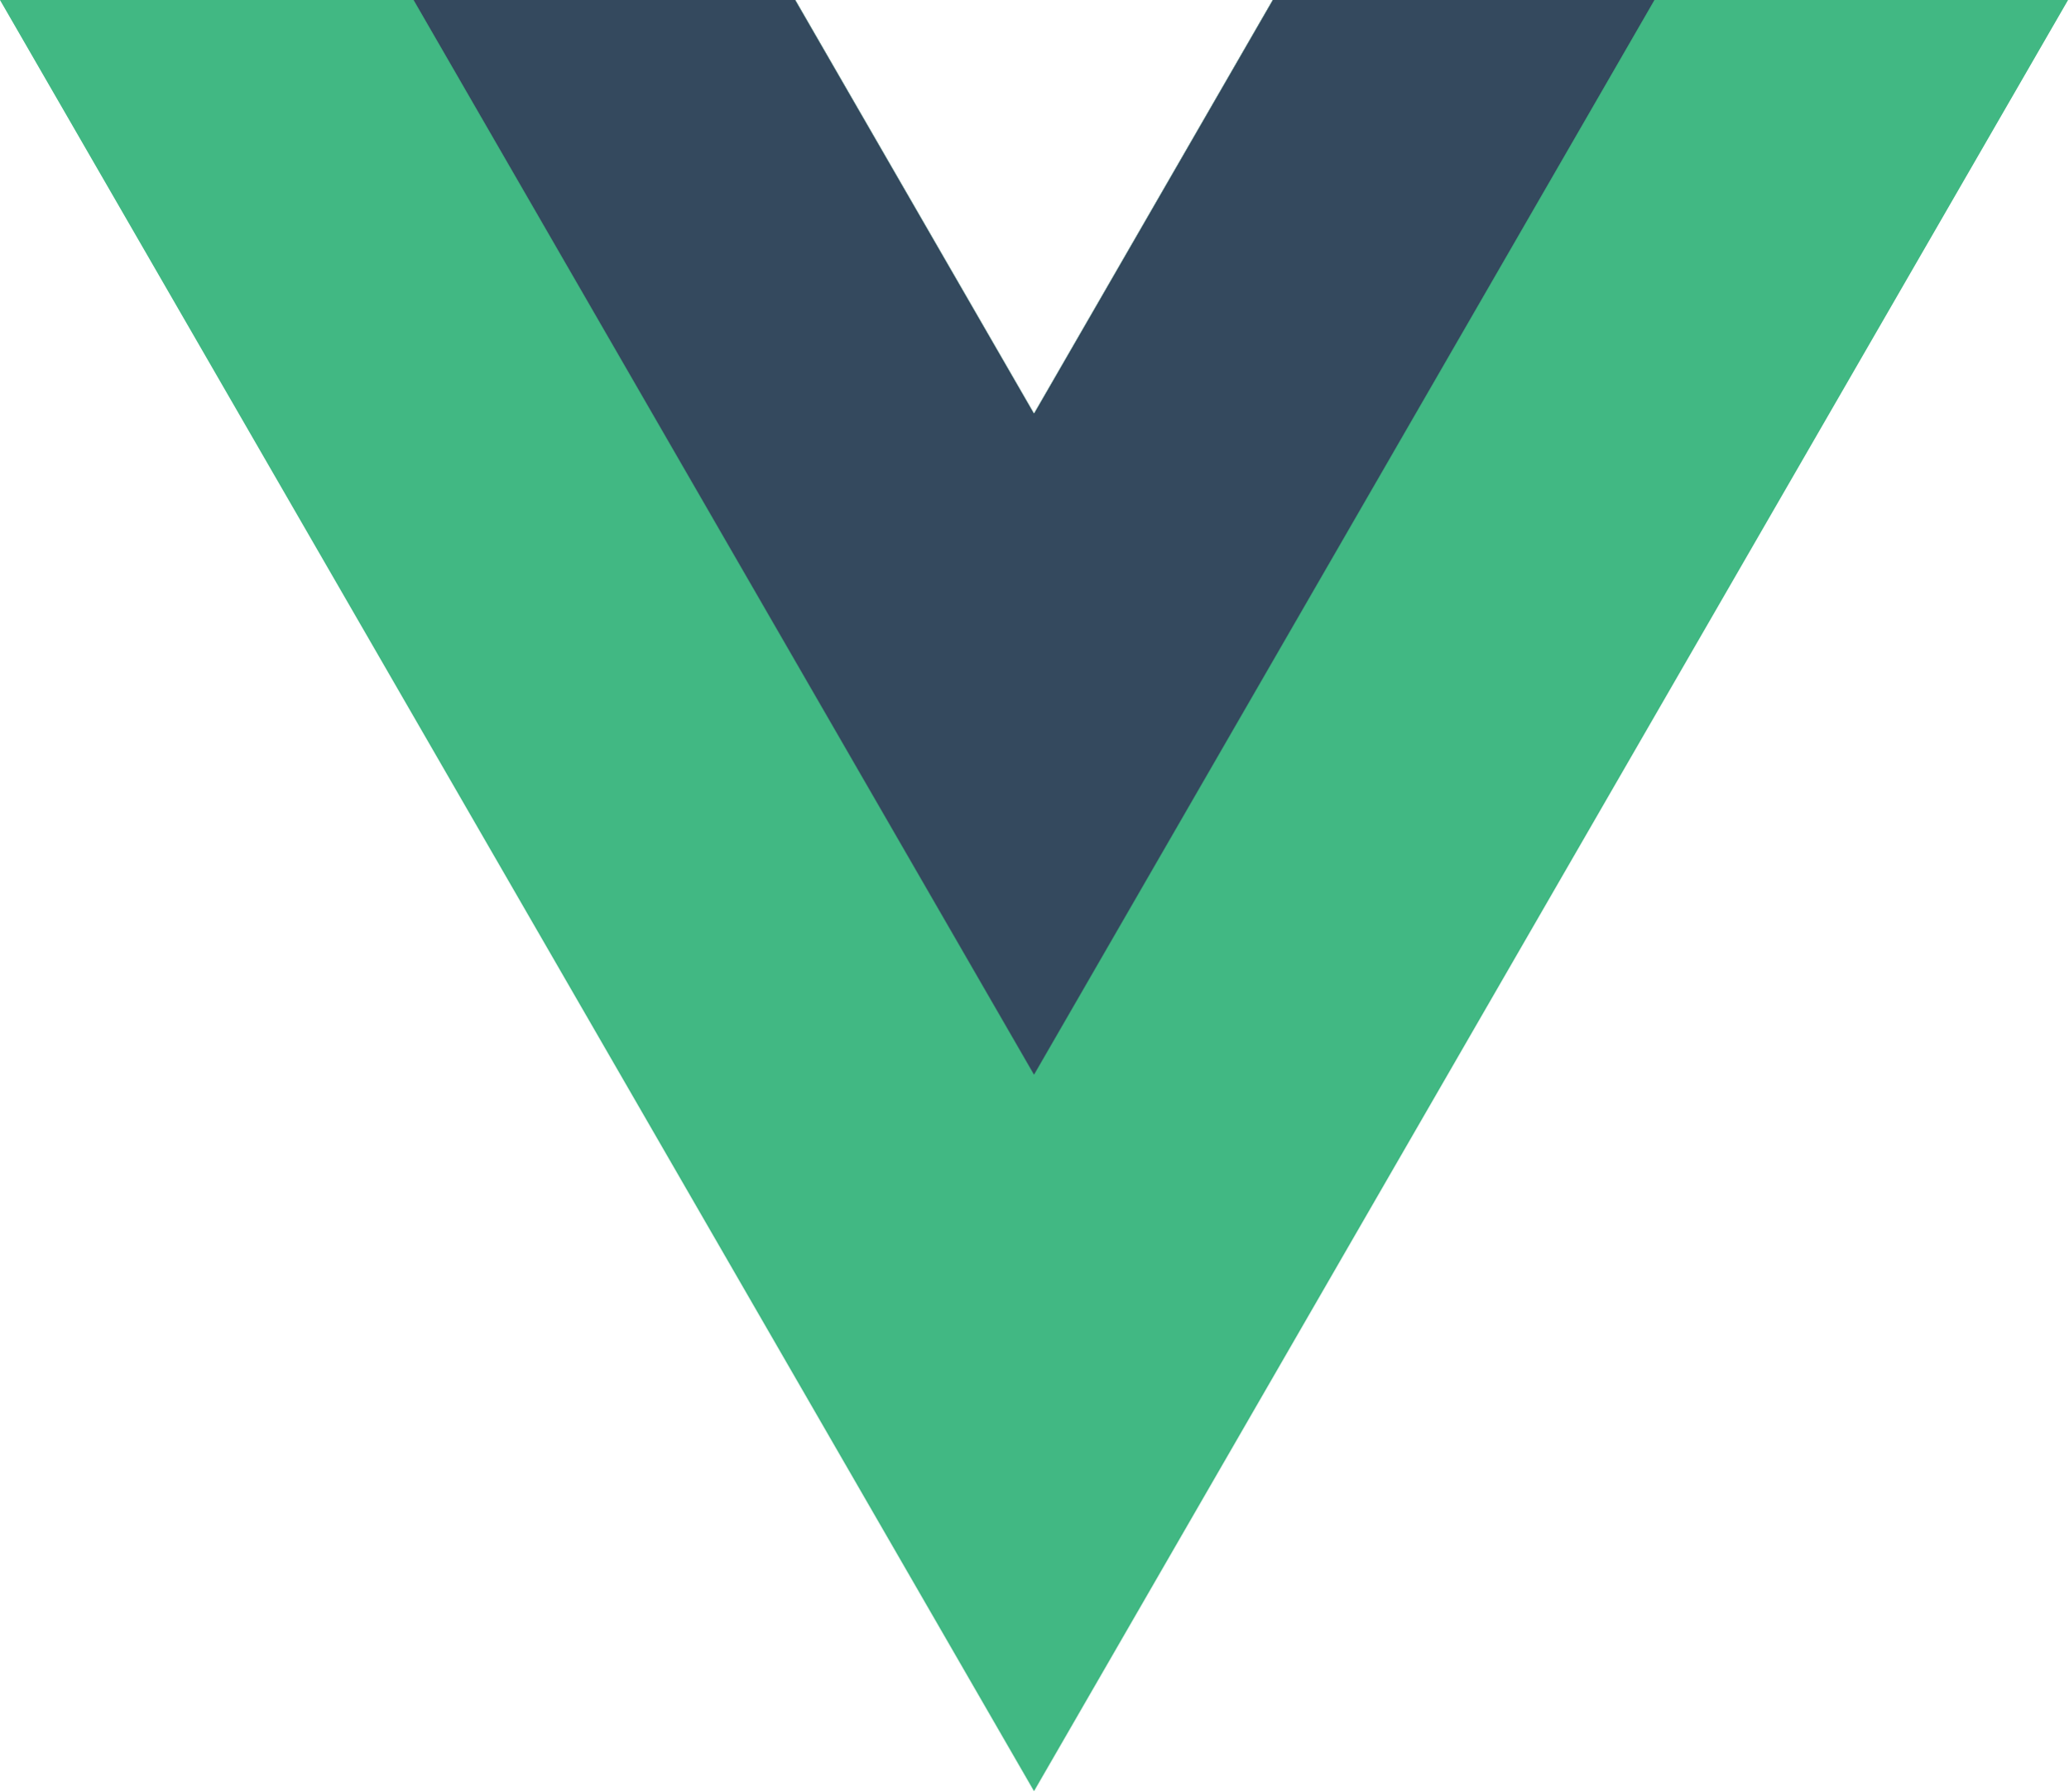
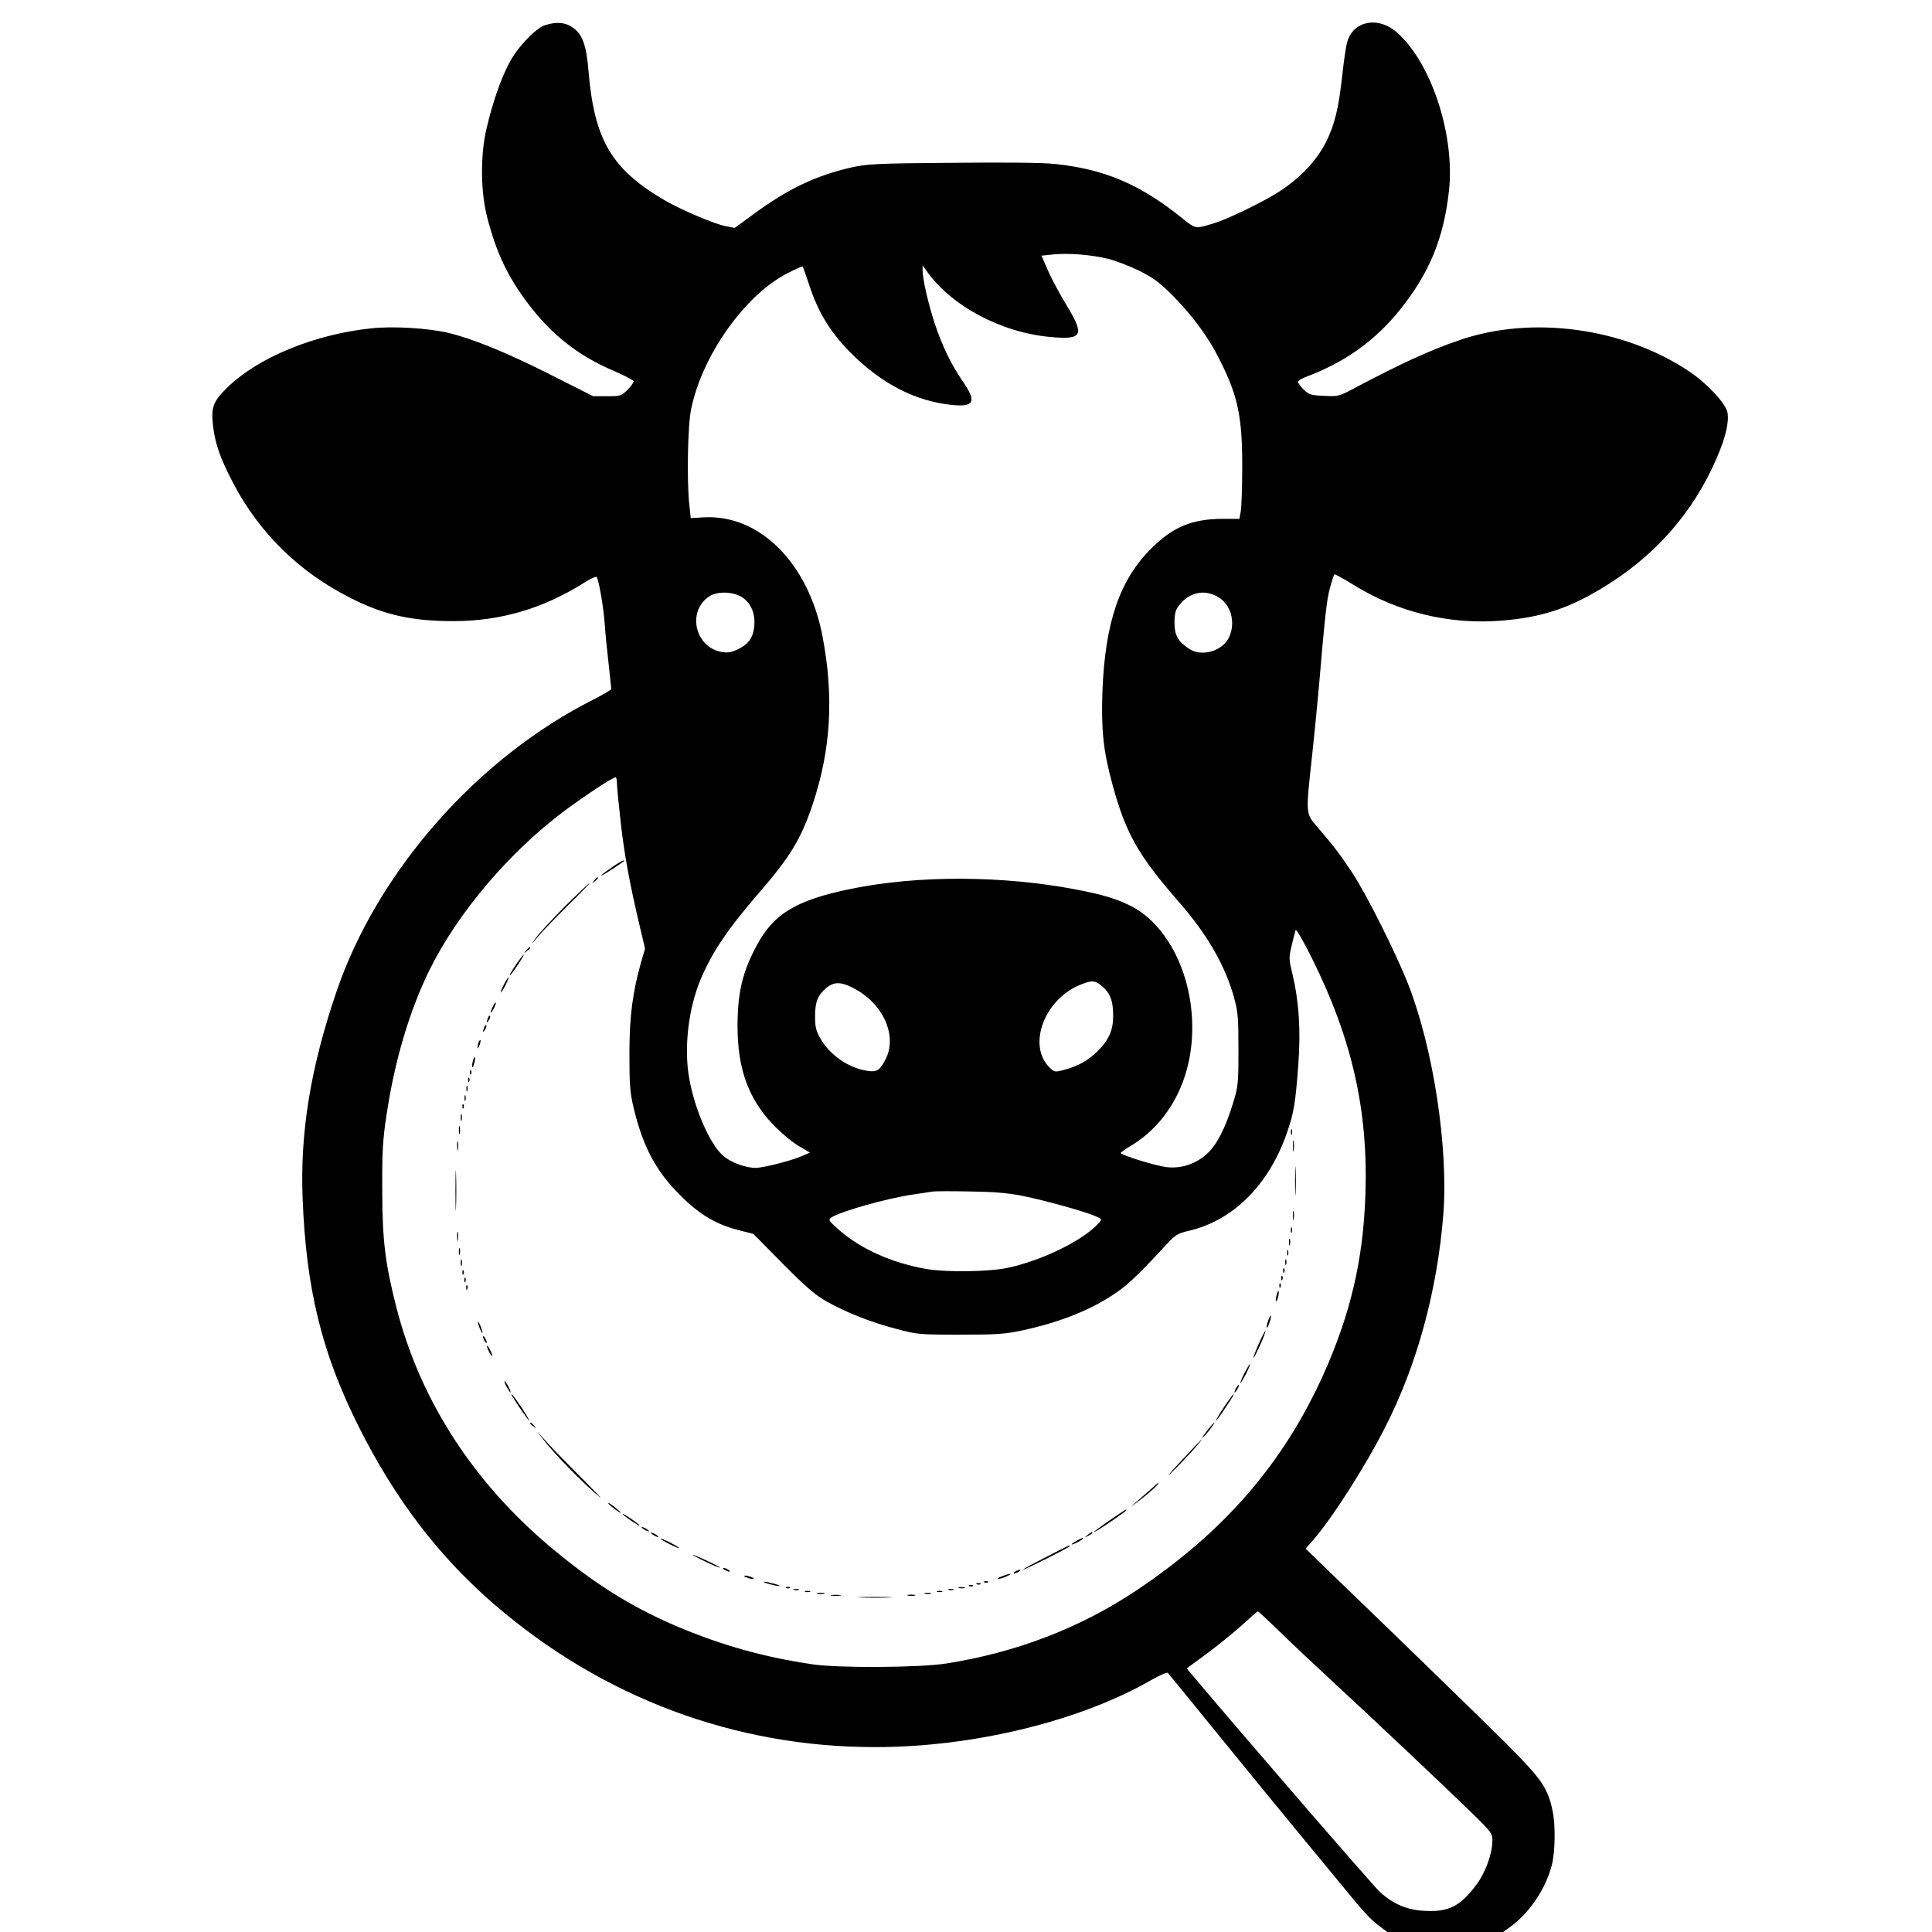
- <svg xmlns="http://www.w3.org/2000/svg" viewBox="0 0 261.76 226.69">
-   <path d="M161.096.001l-30.225 52.351L100.647.001H-.005l130.877 226.688L261.749.001z" fill="#41b883" />
-   <path d="M161.096.001l-30.225 52.351L100.647.001H52.346l78.526 136.01L209.398.001z" fill="#34495e" />
+ <svg xmlns="http://www.w3.org/2000/svg" version="1.0" width="1024pt" height="1024pt" viewBox="0 0 1024 1024" preserveAspectRatio="xMidYMid meet">
+   <g transform="translate(0,1024) scale(0.1,-0.1)" fill="#000000" stroke="none">
+     <path d="M2890 10107 c-51 -16 -149 -119 -192 -203 -44 -83 -88 -211 -119 -344 -34 -142 -32 -338 4 -475 49 -188 108 -311 215 -453 125 -166 267 -278 456 -358 55 -24 102 -48 104 -54 2 -5 -12 -26 -31 -45 -34 -34 -38 -35 -109 -35 l-74 0 -234 118 c-224 113 -405 187 -535 218 -108 25 -289 36 -405 24 -300 -31 -598 -153 -761 -310 -81 -78 -92 -109 -79 -214 12 -93 38 -165 104 -293 141 -270 354 -478 631 -616 175 -88 324 -120 545 -119 245 1 469 67 682 201 34 22 66 37 70 33 11 -12 36 -153 43 -247 3 -49 13 -146 21 -215 7 -69 14 -128 14 -132 0 -4 -41 -28 -91 -54 -619 -310 -1151 -915 -1367 -1554 -136 -400 -192 -743 -178 -1091 18 -479 102 -822 297 -1210 191 -382 424 -688 717 -941 574 -496 1277 -759 2023 -758 518 0 1084 138 1462 356 44 25 83 42 87 37 4 -4 128 -156 276 -338 147 -181 331 -406 409 -500 77 -93 183 -222 235 -285 118 -145 155 -185 204 -221 l39 -29 307 0 307 0 39 28 c102 75 186 200 219 327 18 69 20 212 4 287 -25 122 -59 170 -248 359 -151 150 -580 567 -954 927 l-107 104 38 43 c99 113 276 388 381 595 171 333 279 728 311 1135 27 353 -53 879 -187 1220 -65 165 -218 470 -293 585 -66 100 -101 146 -187 246 -64 74 -63 65 -28 385 13 123 29 283 35 354 32 376 42 468 59 529 10 37 21 69 23 72 3 2 47 -22 99 -54 237 -148 515 -215 794 -191 201 17 342 62 513 164 287 169 496 405 622 700 47 108 65 189 56 239 -9 47 -107 153 -201 216 -345 233 -836 300 -1220 167 -165 -57 -301 -120 -550 -251 -88 -47 -91 -48 -167 -44 -69 3 -80 6 -107 32 -17 17 -31 35 -31 42 0 6 21 19 48 29 202 76 361 190 491 352 157 195 233 379 261 633 32 294 -94 679 -276 838 -98 87 -230 63 -263 -49 -7 -22 -18 -99 -26 -172 -20 -183 -40 -265 -87 -360 -49 -98 -137 -191 -247 -262 -84 -54 -272 -146 -346 -168 -100 -31 -97 -31 -166 24 -227 183 -414 262 -677 290 -69 7 -263 9 -547 6 -397 -3 -449 -6 -530 -24 -190 -43 -339 -114 -521 -248 l-100 -73 -47 9 c-59 11 -236 86 -325 138 -279 163 -371 318 -402 676 -12 149 -33 206 -89 242 -37 25 -83 28 -141 10z m2980 -1238 c41 -10 117 -39 168 -64 77 -39 107 -61 180 -134 106 -108 188 -220 247 -339 97 -192 120 -303 119 -572 0 -107 -4 -212 -8 -232 l-7 -38 -87 0 c-162 0 -264 -42 -378 -155 -170 -168 -247 -394 -261 -761 -7 -204 5 -316 53 -491 71 -261 136 -375 351 -622 153 -175 248 -340 295 -513 20 -73 22 -106 22 -273 0 -179 -2 -195 -28 -280 -42 -137 -88 -227 -143 -274 -59 -52 -134 -76 -211 -67 -57 7 -242 64 -242 75 0 3 25 21 54 38 248 150 369 456 311 788 -39 220 -158 405 -309 482 -77 39 -147 60 -285 87 -391 76 -845 78 -1200 5 -294 -60 -413 -133 -504 -307 -73 -139 -97 -243 -98 -419 0 -225 56 -383 186 -521 41 -43 100 -93 135 -114 l63 -37 -44 -19 c-58 -25 -204 -62 -244 -62 -55 0 -135 30 -174 66 -74 66 -158 267 -182 433 -22 156 2 348 62 494 61 147 142 268 312 465 165 190 222 285 283 465 98 291 115 574 53 897 -75 387 -334 645 -630 628 l-68 -4 -8 76 c-13 124 -8 416 10 501 58 284 283 602 507 719 45 23 83 40 84 38 2 -1 17 -46 35 -98 47 -145 111 -249 216 -356 166 -168 348 -262 547 -281 112 -10 124 19 52 124 -63 92 -109 187 -149 306 -35 106 -65 237 -65 284 l0 27 17 -24 c128 -188 396 -332 659 -356 171 -16 184 8 90 163 -36 59 -82 144 -101 188 l-35 80 58 6 c82 9 205 -1 292 -22z m-1933 -1797 c44 -31 66 -84 61 -147 -5 -63 -29 -98 -86 -126 -33 -16 -53 -20 -85 -15 -145 24 -188 219 -65 297 44 27 131 23 175 -9z m2517 5 c69 -39 96 -131 62 -211 -32 -76 -147 -111 -215 -64 -58 39 -76 72 -76 138 0 44 5 66 21 87 54 73 134 92 208 50z m-3184 -990 c0 -17 9 -111 20 -207 20 -175 47 -321 100 -546 l29 -122 -20 -68 c-46 -163 -63 -290 -63 -489 0 -159 3 -205 21 -281 49 -208 118 -340 248 -469 103 -103 189 -154 310 -185 l78 -20 156 -158 c124 -125 172 -166 232 -200 106 -59 231 -109 368 -145 113 -30 121 -31 341 -31 197 0 238 3 330 23 205 44 377 114 508 208 59 42 122 103 258 251 43 46 57 55 113 68 235 54 423 240 520 514 38 108 47 159 62 364 14 186 4 336 -31 485 -19 77 -19 86 -4 149 9 37 18 74 21 82 3 8 41 -57 87 -150 212 -426 298 -805 283 -1249 -11 -347 -79 -637 -224 -959 -213 -471 -527 -833 -992 -1143 -297 -198 -636 -328 -1006 -386 -140 -22 -573 -25 -710 -4 -252 37 -474 99 -708 197 -227 96 -413 208 -628 382 -441 354 -739 805 -869 1316 -59 233 -74 353 -74 626 -1 193 3 262 22 386 43 290 121 553 227 770 150 305 425 629 719 848 108 80 253 176 269 176 4 0 7 -15 7 -33z m2571 -1074 c43 -36 59 -79 59 -155 0 -79 -22 -129 -83 -190 -50 -49 -104 -80 -179 -99 -43 -12 -49 -11 -69 7 -131 118 -33 378 171 450 51 19 65 17 101 -13z m-1320 -9 c159 -80 238 -254 172 -380 -31 -58 -45 -67 -95 -60 -100 15 -198 83 -249 170 -24 43 -29 62 -29 119 0 77 14 112 60 151 40 33 77 33 141 0z m902 -1103 c116 -24 317 -79 381 -106 38 -16 38 -16 20 -37 -82 -92 -300 -199 -484 -238 -99 -21 -324 -24 -430 -6 -183 32 -353 108 -466 210 -51 45 -55 51 -39 62 42 31 300 104 435 123 41 6 86 13 100 15 14 3 104 3 200 1 130 -2 203 -8 283 -24z m1365 -2314 c64 -63 185 -176 267 -252 207 -191 595 -557 737 -695 114 -111 118 -117 118 -156 0 -67 -36 -167 -83 -231 -85 -115 -148 -148 -274 -141 -95 4 -169 36 -239 100 -36 33 -692 791 -977 1129 l-47 56 103 76 c56 41 140 109 187 151 46 42 85 76 87 76 2 0 57 -51 121 -113z" />
+     <path d="M3246 5645 c-75 -52 -80 -63 -6 -15 77 51 76 50 64 49 -5 0 -31 -15 -58 -34z" />
+     <path d="M3149 5573 c-13 -16 -12 -17 4 -4 16 13 21 21 13 21 -2 0 -10 -8 -17 -17z" />
+     <path d="M2996 5438 c-67 -68 -137 -143 -155 -168 -32 -44 -32 -44 10 5 23 28 96 103 161 168 66 64 116 117 113 117 -3 0 -61 -55 -129 -122z" />
+     <path d="M2789 5203 c-13 -16 -12 -17 4 -4 9 7 17 15 17 17 0 8 -8 3 -21 -13z" />
+     <path d="M2742 5138 c-36 -54 -44 -68 -39 -68 2 0 21 25 41 55 20 30 34 55 32 55 -3 0 -18 -19 -34 -42z" />
+     <path d="M2670 5020 c-11 -22 -18 -40 -15 -40 2 0 14 18 25 40 11 22 18 40 15 40 -2 0 -14 -18 -25 -40z" />
+     <path d="M2612 4905 c-17 -37 -14 -45 4 -12 9 16 14 31 11 33 -2 2 -9 -7 -15 -21z" />
+     <path d="M2586 4845 c-9 -26 -7 -32 5 -12 6 10 9 21 6 23 -2 3 -7 -2 -11 -11z" />
+     <path d="M2566 4795 c-9 -26 -7 -32 5 -12 6 10 9 21 6 23 -2 3 -7 -2 -11 -11z" />
+     <path d="M2536 4715 c-3 -9 -6 -22 -5 -28 0 -7 5 -1 10 12 5 13 8 26 5 28 -2 2 -6 -3 -10 -12z" />
+     <path d="M2506 4614 c-4 -14 -5 -28 -3 -31 3 -2 8 8 11 23 4 14 5 28 3 31 -3 2 -8 -8 -11 -23z" />
+     <path d="M2491 4554 c0 -11 3 -14 6 -6 3 7 2 16 -1 19 -3 4 -6 -2 -5 -13z" />
+     <path d="M2481 4514 c0 -11 3 -14 6 -6 3 7 2 16 -1 19 -3 4 -6 -2 -5 -13z" />
+     <path d="M2472 4470 c0 -14 2 -19 5 -12 2 6 2 18 0 25 -3 6 -5 1 -5 -13z" />
+     <path d="M2462 4420 c0 -14 2 -19 5 -12 2 6 2 18 0 25 -3 6 -5 1 -5 -13z" />
+     <path d="M2451 4374 c0 -11 3 -14 6 -6 3 7 2 16 -1 19 -3 4 -6 -2 -5 -13z" />
+     <path d="M2442 4315 c0 -16 2 -22 5 -12 2 9 2 23 0 30 -3 6 -5 -1 -5 -18z" />
+     <path d="M2432 4250 c0 -19 2 -27 5 -17 2 9 2 25 0 35 -3 9 -5 1 -5 -18z" />
+     <path d="M6842 4240 c0 -14 2 -19 5 -12 2 6 2 18 0 25 -3 6 -5 1 -5 -13z" />
+     <path d="M6853 4165 c0 -27 2 -38 4 -22 2 15 2 37 0 50 -2 12 -4 0 -4 -28z" />
+     <path d="M2423 4165 c0 -22 2 -30 4 -17 2 12 2 30 0 40 -3 9 -5 -1 -4 -23z" />
+     <path d="M2414 3930 c0 -96 2 -136 3 -87 2 48 2 126 0 175 -1 48 -3 8 -3 -88z" />
+     <path d="M6864 3980 c0 -69 1 -97 3 -62 2 34 2 90 0 125 -2 34 -3 6 -3 -63z" />
+     <path d="M6853 3795 c0 -22 2 -30 4 -17 2 12 2 30 0 40 -3 9 -5 -1 -4 -23z" />
+     <path d="M6842 3720 c0 -14 2 -19 5 -12 2 6 2 18 0 25 -3 6 -5 1 -5 -13z" />
+     <path d="M2423 3685 c0 -22 2 -30 4 -17 2 12 2 30 0 40 -3 9 -5 -1 -4 -23z" />
+     <path d="M6832 3655 c0 -16 2 -22 5 -12 2 9 2 23 0 30 -3 6 -5 -1 -5 -18z" />
+     <path d="M2432 3605 c0 -16 2 -22 5 -12 2 9 2 23 0 30 -3 6 -5 -1 -5 -18z" />
+     <path d="M6822 3600 c0 -14 2 -19 5 -12 2 6 2 18 0 25 -3 6 -5 1 -5 -13z" />
+     <path d="M2442 3545 c0 -16 2 -22 5 -12 2 9 2 23 0 30 -3 6 -5 -1 -5 -18z" />
+     <path d="M6812 3550 c0 -14 2 -19 5 -12 2 6 2 18 0 25 -3 6 -5 1 -5 -13z" />
+     <path d="M6801 3504 c0 -11 3 -14 6 -6 3 7 2 16 -1 19 -3 4 -6 -2 -5 -13z" />
+     <path d="M2451 3494 c0 -11 3 -14 6 -6 3 7 2 16 -1 19 -3 4 -6 -2 -5 -13z" />
+     <path d="M6791 3464 c0 -11 3 -14 6 -6 3 7 2 16 -1 19 -3 4 -6 -2 -5 -13z" />
+     <path d="M2461 3454 c0 -11 3 -14 6 -6 3 7 2 16 -1 19 -3 4 -6 -2 -5 -13z" />
+     <path d="M6781 3424 c0 -11 3 -14 6 -6 3 7 2 16 -1 19 -3 4 -6 -2 -5 -13z" />
+     <path d="M2471 3414 c0 -11 3 -14 6 -6 3 7 2 16 -1 19 -3 4 -6 -2 -5 -13z" />
+     <path d="M6766 3374 c-4 -14 -5 -28 -3 -31 3 -2 8 8 11 23 4 14 5 28 3 31 -3 2 -8 -8 -11 -23z" />
+     <path d="M6721 3239 c-6 -18 -9 -34 -7 -36 2 -2 9 10 15 28 6 18 9 34 7 36 -2 2 -9 -10 -15 -28z" />
+     <path d="M2536 3220 c3 -14 11 -32 16 -40 6 -10 7 -7 2 10 -3 14 -11 32 -16 40 -6 10 -7 7 -2 -10z" />
+     <path d="M6672 3118 c-18 -39 -30 -73 -28 -75 2 -2 17 29 35 68 18 39 30 73 28 75 -2 2 -18 -29 -35 -68z" />
+     <path d="M2560 3155 c0 -5 5 -17 10 -25 5 -8 10 -10 10 -5 0 6 -5 17 -10 25 -5 8 -10 11 -10 5z" />
+     <path d="M2581 3105 c0 -5 6 -21 14 -35 8 -14 14 -20 14 -15 0 6 -6 21 -14 35 -8 14 -14 21 -14 15z" />
+     <path d="M6595 2960 c-14 -27 -23 -50 -20 -50 2 0 16 23 30 50 14 28 23 50 20 50 -2 0 -16 -22 -30 -50z" />
+     <path d="M2685 2890 c9 -16 18 -30 21 -30 2 0 -2 14 -11 30 -9 17 -18 30 -21 30 -2 0 2 -13 11 -30z" />
+     <path d="M6550 2880 c-6 -11 -8 -20 -6 -20 3 0 10 9 16 20 6 11 8 20 6 20 -3 0 -10 -9 -16 -20z" />
+     <path d="M2716 2838 c21 -36 85 -128 89 -128 3 0 -16 32 -41 70 -26 39 -49 70 -51 70 -2 0 -1 -6 3 -12z" />
+     <path d="M6486 2780 c-25 -38 -44 -70 -41 -70 2 0 22 26 43 58 47 70 54 82 49 82 -2 0 -25 -31 -51 -70z" />
+     <path d="M2810 2696 c0 -2 8 -10 18 -17 15 -13 16 -12 3 4 -13 16 -21 21 -21 13z" />
+     <path d="M6400 2660 c-17 -22 -29 -40 -27 -40 3 0 20 18 37 40 17 22 29 40 27 40 -3 0 -20 -18 -37 -40z" />
+     <path d="M2872 2620 c57 -77 219 -243 308 -316 19 -16 -31 36 -111 116 -80 80 -165 168 -188 195 -40 46 -41 47 -9 5z" />
+     <path d="M6256 2492 c-60 -64 -81 -90 -47 -57 59 56 167 175 159 175 -1 0 -52 -53 -112 -118z" />
+     <path d="M6100 2347 c-20 -17 -56 -49 -80 -70 -34 -29 -29 -27 16 8 55 41 114 95 103 95 -2 0 -20 -15 -39 -33z" />
+     <path d="M3224 2272 c8 -13 66 -56 66 -49 0 3 -17 17 -37 33 -20 15 -33 23 -29 16z" />
+     <path d="M5887 2186 c-73 -50 -110 -80 -77 -61 34 19 160 106 160 110 0 7 1 8 -83 -49z" />
+     <path d="M3300 2216 c0 -3 20 -19 45 -36 25 -17 45 -29 45 -26 0 3 -20 19 -45 36 -25 17 -45 29 -45 26z" />
+     <path d="M3400 2146 c0 -3 9 -10 20 -16 11 -6 20 -8 20 -6 0 3 -9 10 -20 16 -11 6 -20 8 -20 6z" />
+     <path d="M3450 2116 c0 -3 9 -10 20 -16 11 -6 20 -8 20 -6 0 3 -9 10 -20 16 -11 6 -20 8 -20 6z" />
+     <path d="M5764 2104 c-18 -14 -18 -15 4 -4 12 6 22 13 22 15 0 8 -5 6 -26 -11z" />
+     <path d="M3500 2085 c0 -2 23 -16 50 -30 28 -14 50 -23 50 -20 0 2 -22 16 -50 30 -27 14 -50 23 -50 20z" />
+     <path d="M5708 2074 c-38 -20 -36 -28 2 -9 17 9 30 18 30 20 0 7 -1 6 -32 -11z" />
+     <path d="M5540 1985 c-69 -35 -122 -64 -117 -64 10 -1 247 118 247 124 0 7 8 11 -130 -60z" />
+     <path d="M3735 1965 c39 -19 75 -34 80 -34 6 0 -23 16 -64 35 -40 19 -76 34 -80 33 -3 0 26 -16 64 -34z" />
+     <path d="M3840 1920 c8 -5 20 -10 25 -10 6 0 3 5 -5 10 -8 5 -19 10 -25 10 -5 0 -3 -5 5 -10z" />
+     <path d="M5380 1910 c-8 -5 -10 -10 -5 -10 6 0 17 5 25 10 8 5 11 10 5 10 -5 0 -17 -5 -25 -10z" />
+     <path d="M5310 1885 c-19 -7 -28 -14 -20 -14 8 0 29 6 45 14 39 17 21 18 -25 0z" />
+     <path d="M3955 1880 c11 -5 27 -9 35 -9 9 0 8 4 -5 9 -11 5 -27 9 -35 9 -9 0 -8 -4 5 -9z" />
+     <path d="M4055 1851 c11 -4 36 -11 55 -15 24 -4 29 -3 15 3 -11 4 -36 11 -55 15 -24 4 -29 3 -15 -3z" />
+     <path d="M5218 1853 c7 -3 16 -2 19 1 4 3 -2 6 -13 5 -11 0 -14 -3 -6 -6z" />
+     <path d="M5178 1843 c7 -3 16 -2 19 1 4 3 -2 6 -13 5 -11 0 -14 -3 -6 -6z" />
+     <path d="M5138 1833 c7 -3 16 -2 19 1 4 3 -2 6 -13 5 -11 0 -14 -3 -6 -6z" />
+     <path d="M4168 1823 c7 -3 16 -2 19 1 4 3 -2 6 -13 5 -11 0 -14 -3 -6 -6z" />
+     <path d="M5083 1823 c9 -2 23 -2 30 0 6 3 -1 5 -18 5 -16 0 -22 -2 -12 -5z" />
+     <path d="M4208 1813 c6 -2 18 -2 25 0 6 3 1 5 -13 5 -14 0 -19 -2 -12 -5z" />
+     <path d="M5028 1813 c6 -2 18 -2 25 0 6 3 1 5 -13 5 -14 0 -19 -2 -12 -5z" />
+     <path d="M4268 1803 c6 -2 18 -2 25 0 6 3 1 5 -13 5 -14 0 -19 -2 -12 -5z" />
+     <path d="M4968 1803 c6 -2 18 -2 25 0 6 3 1 5 -13 5 -14 0 -19 -2 -12 -5z" />
+     <path d="M4333 1793 c9 -2 25 -2 35 0 9 3 1 5 -18 5 -19 0 -27 -2 -17 -5z" />
+     <path d="M4903 1793 c9 -2 23 -2 30 0 6 3 -1 5 -18 5 -16 0 -22 -2 -12 -5z" />
+     <path d="M4408 1783 c12 -2 32 -2 45 0 12 2 2 4 -23 4 -25 0 -35 -2 -22 -4z" />
+     <path d="M4813 1783 c9 -2 25 -2 35 0 9 3 1 5 -18 5 -19 0 -27 -2 -17 -5z" />
+     <path d="M4563 1773 c43 -2 110 -2 150 0 40 1 5 3 -78 3 -82 0 -115 -2 -72 -3z" />
+   </g>
</svg>
